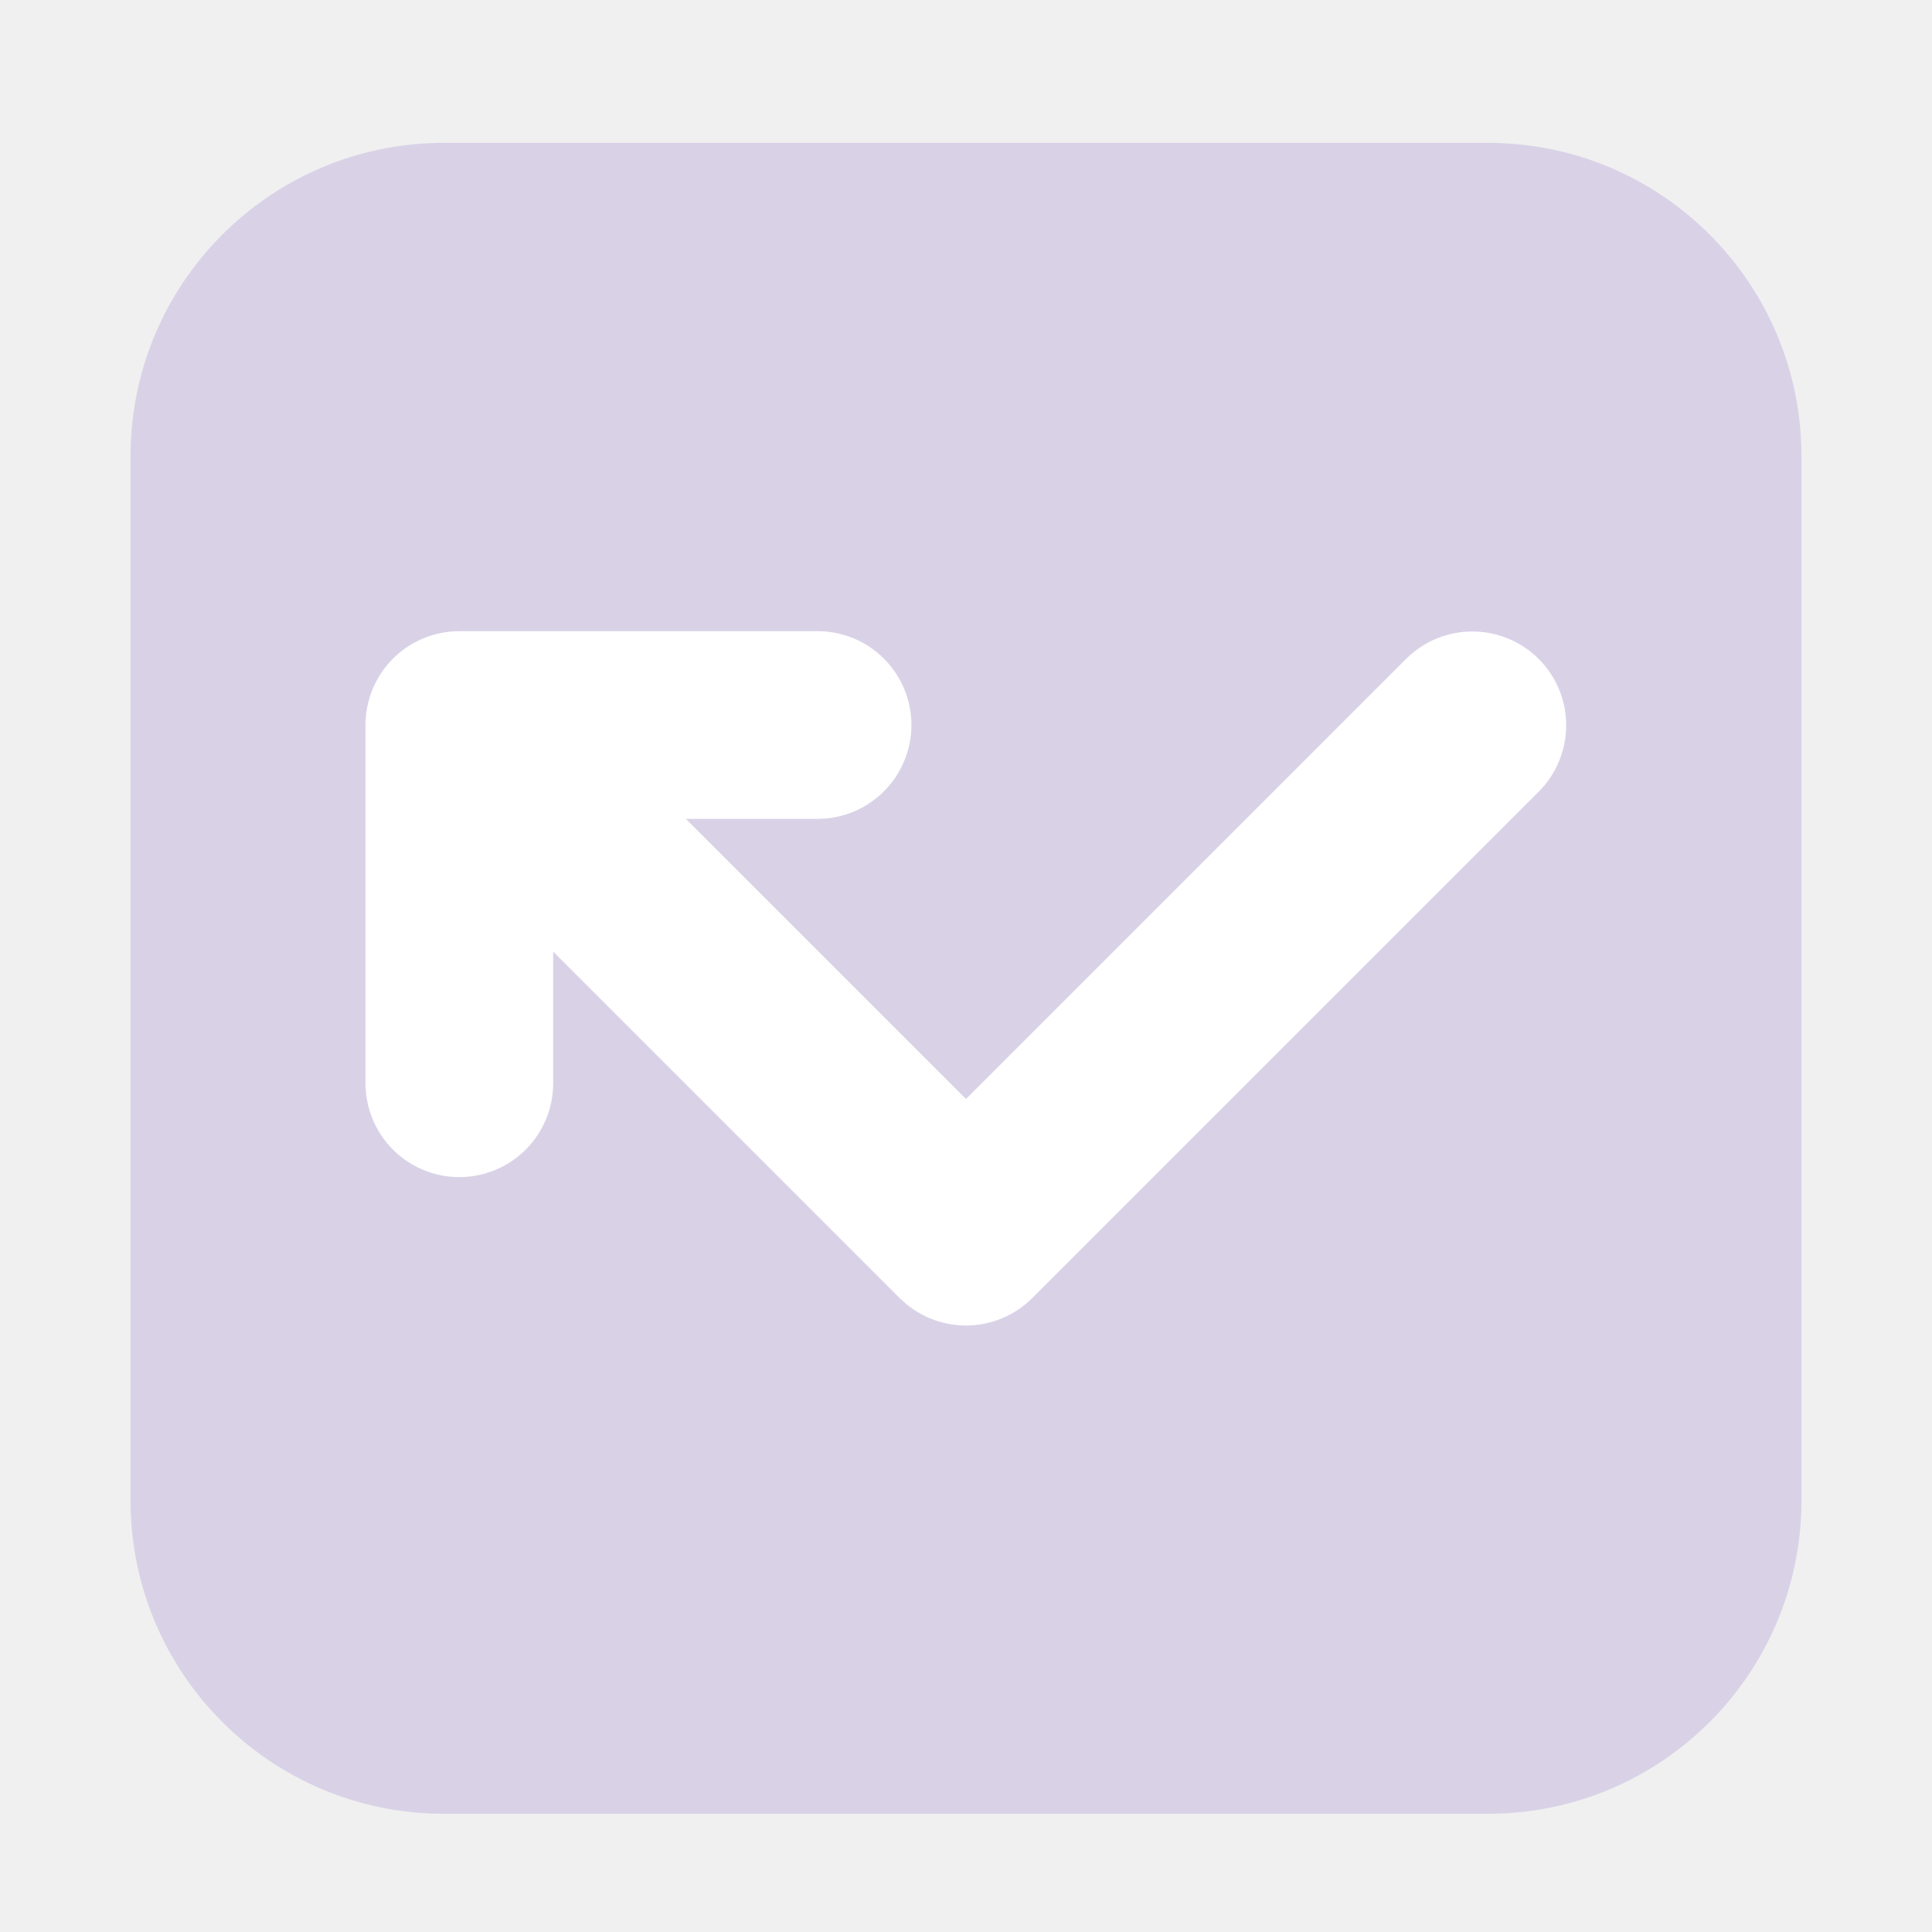
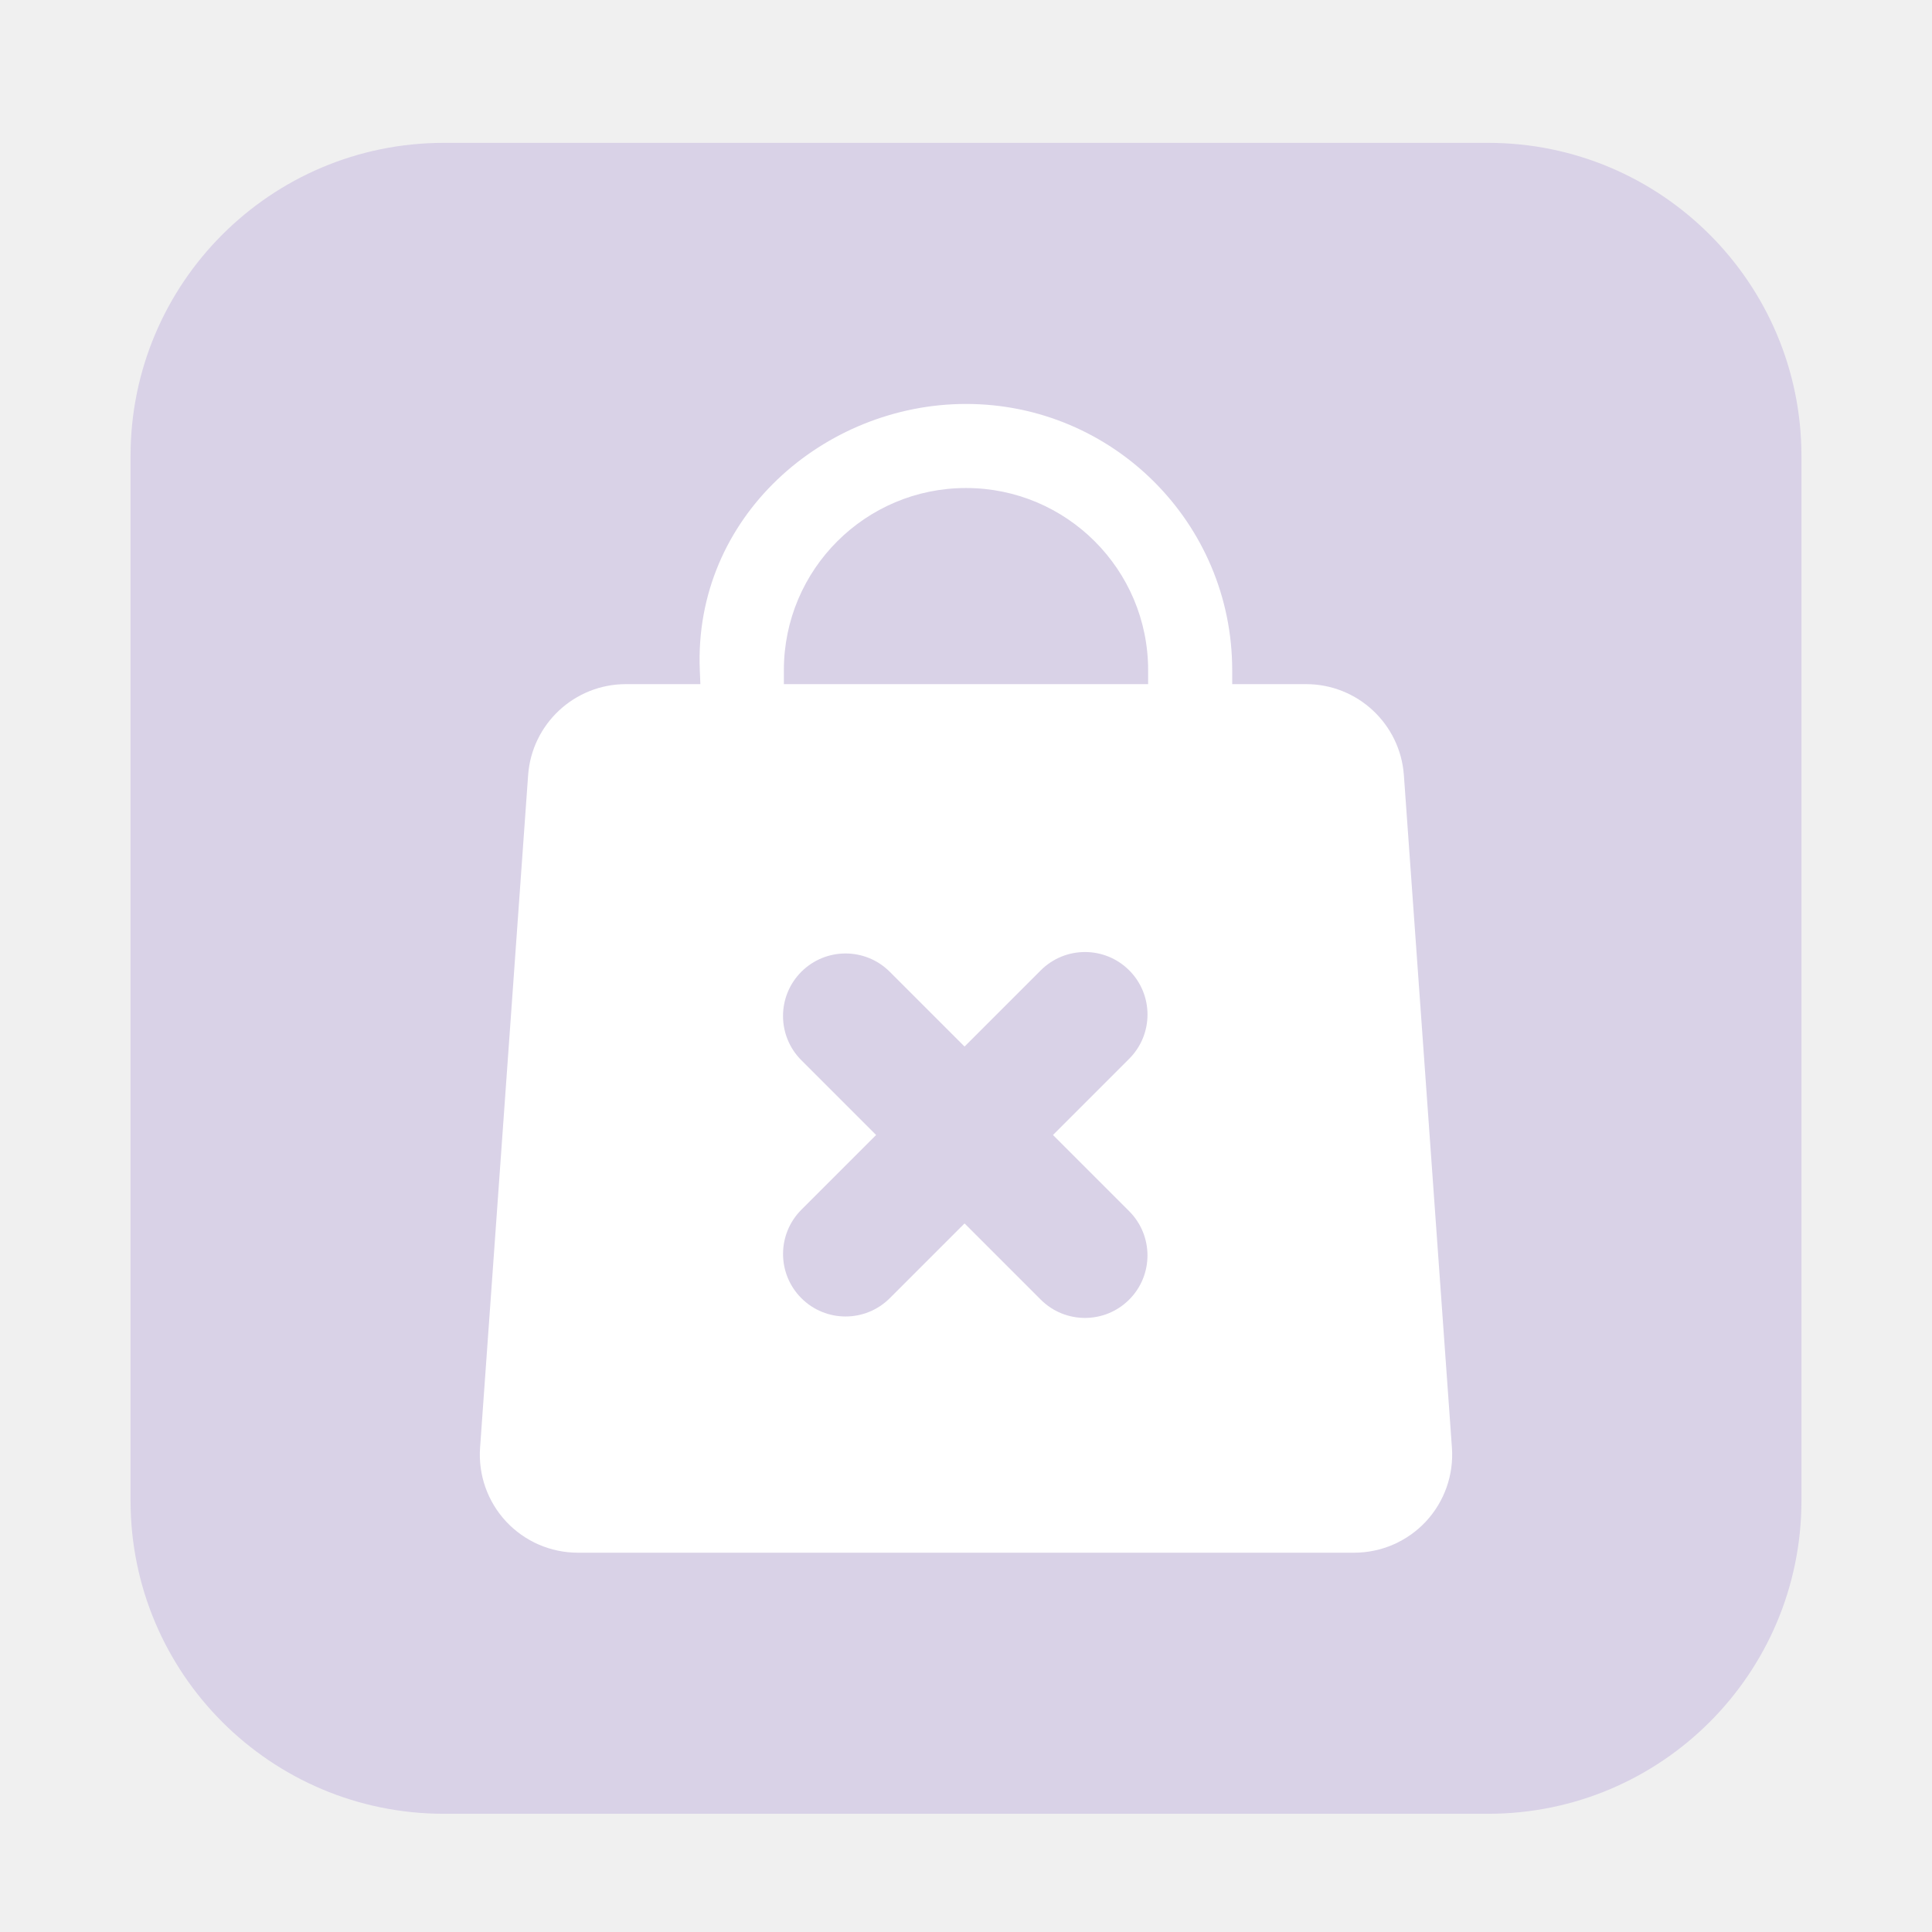
<svg xmlns="http://www.w3.org/2000/svg" width="37" height="37" viewBox="0 0 37 37" fill="none">
  <rect x="2.5" y="2.736" width="32" height="32" rx="6" fill="#D9D2E7" />
-   <g clip-path="url(#clip0_2638_795)">
-     <path d="M7 13.885V20.746C7 21.223 7.189 21.68 7.526 22.017C7.863 22.354 8.32 22.543 8.797 22.543C9.273 22.543 9.73 22.354 10.067 22.017C10.404 21.68 10.594 21.223 10.594 20.746V18.223L17.229 24.858C17.566 25.195 18.023 25.385 18.5 25.385C18.977 25.385 19.433 25.195 19.77 24.858L29.474 15.155C29.808 14.818 29.995 14.362 29.994 13.886C29.993 13.411 29.804 12.956 29.468 12.62C29.132 12.284 28.677 12.095 28.201 12.094C27.726 12.092 27.27 12.28 26.933 12.614L18.5 21.047L13.135 15.682H15.658C16.134 15.682 16.592 15.492 16.928 15.155C17.265 14.818 17.455 14.361 17.455 13.885C17.455 13.408 17.265 12.951 16.928 12.614C16.592 12.277 16.134 12.088 15.658 12.088H8.797C8.32 12.088 7.863 12.277 7.526 12.614C7.189 12.951 7 13.408 7 13.885Z" fill="white" />
-   </g>
-   <defs>
-     <clipPath id="clip0_2638_795">
-       <rect width="23" height="23" fill="white" transform="matrix(-1 0 0 1 30 7.23633)" />
-     </clipPath>
-   </defs>
+   <path fill-rule="evenodd" clip-rule="evenodd" d="M13.413 13.102H11.987C11.002 13.102 10.184 13.864 10.114 14.847L9.194 27.725C9.157 28.245 9.337 28.756 9.692 29.138C10.048 29.52 10.546 29.736 11.067 29.736H25.933C26.454 29.736 26.952 29.52 27.308 29.138C27.663 28.756 27.843 28.245 27.806 27.725L26.886 14.847C26.816 13.864 25.998 13.102 25.013 13.102H23.598V12.834C23.598 10.018 21.315 7.736 18.5 7.736C15.787 7.736 13.281 9.897 13.402 12.834C13.406 12.923 13.409 13.013 13.413 13.102ZM21.988 13.102V12.834C21.988 10.908 20.426 9.346 18.5 9.346C16.574 9.346 15.012 10.908 15.012 12.834V13.102H21.988Z" fill="white" />
+   <rect x="14.5" y="24.015" width="8.879" height="2.395" rx="1.198" transform="rotate(-45 14.4998 24.0146)" fill="#D9D2E7" />
+   <rect x="16.193" y="17.764" width="8.879" height="2.395" rx="1.198" transform="rotate(45 16.1931 17.7643)" fill="#D9D2E7" />
</svg>
